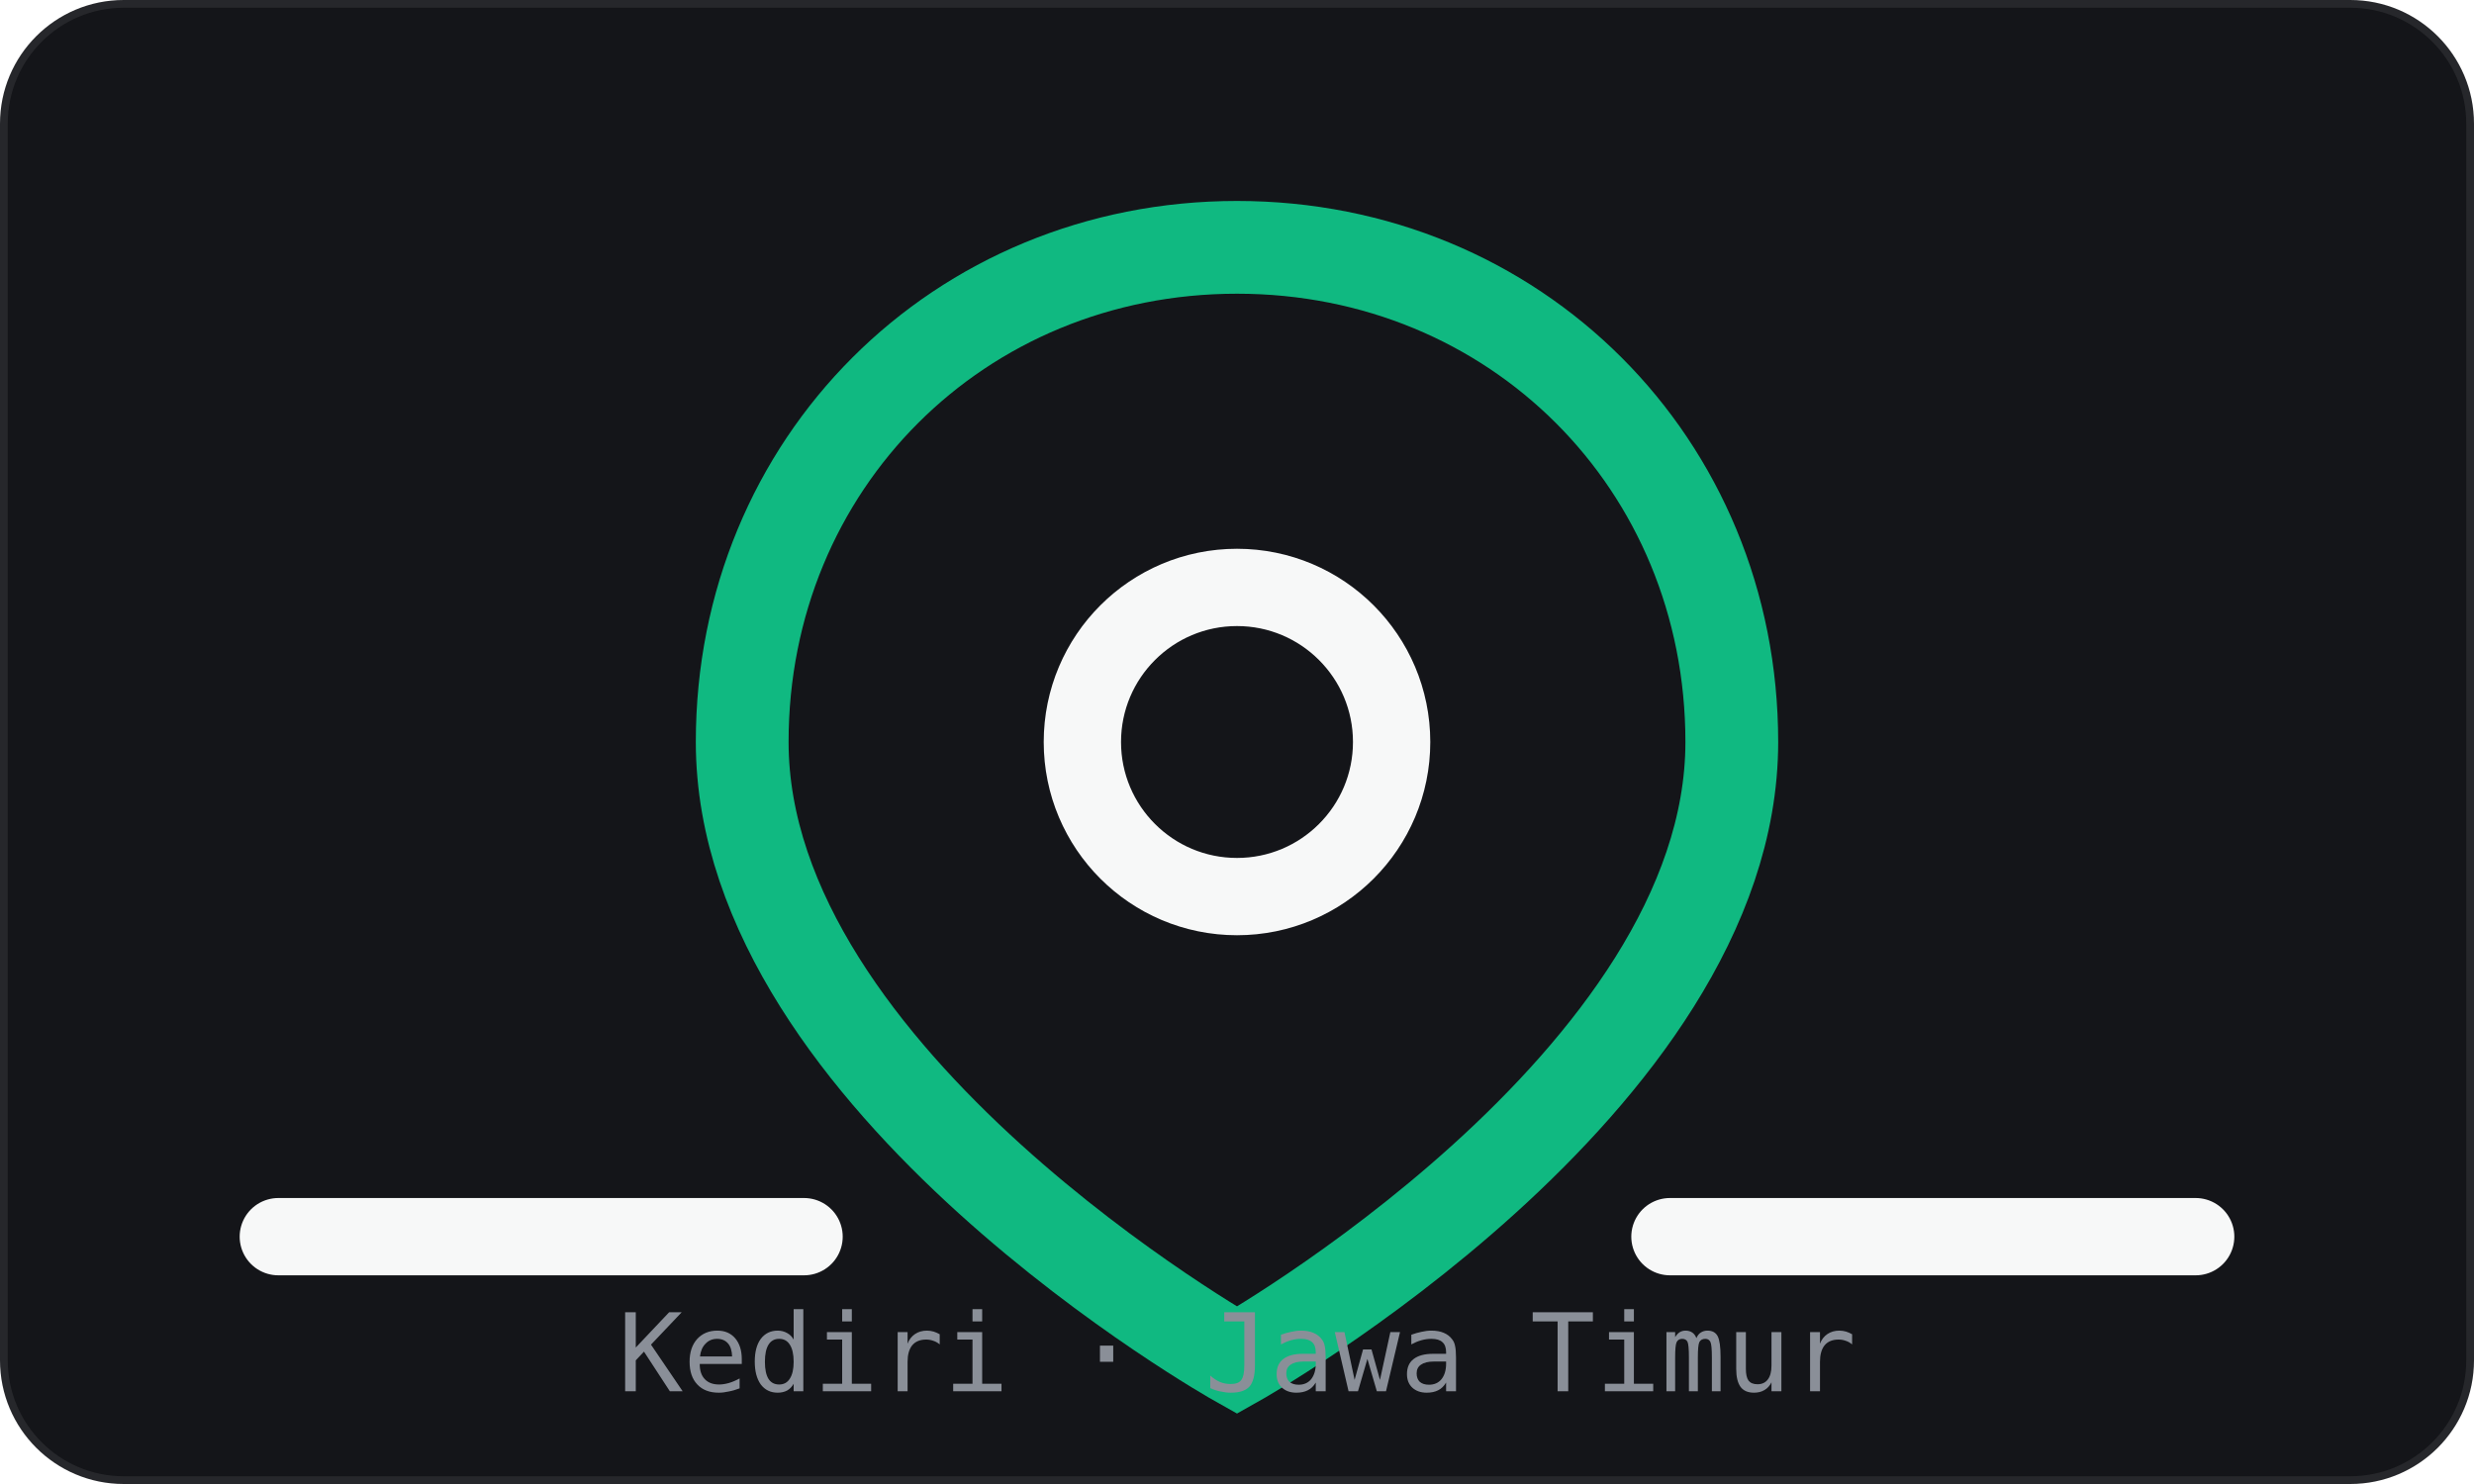
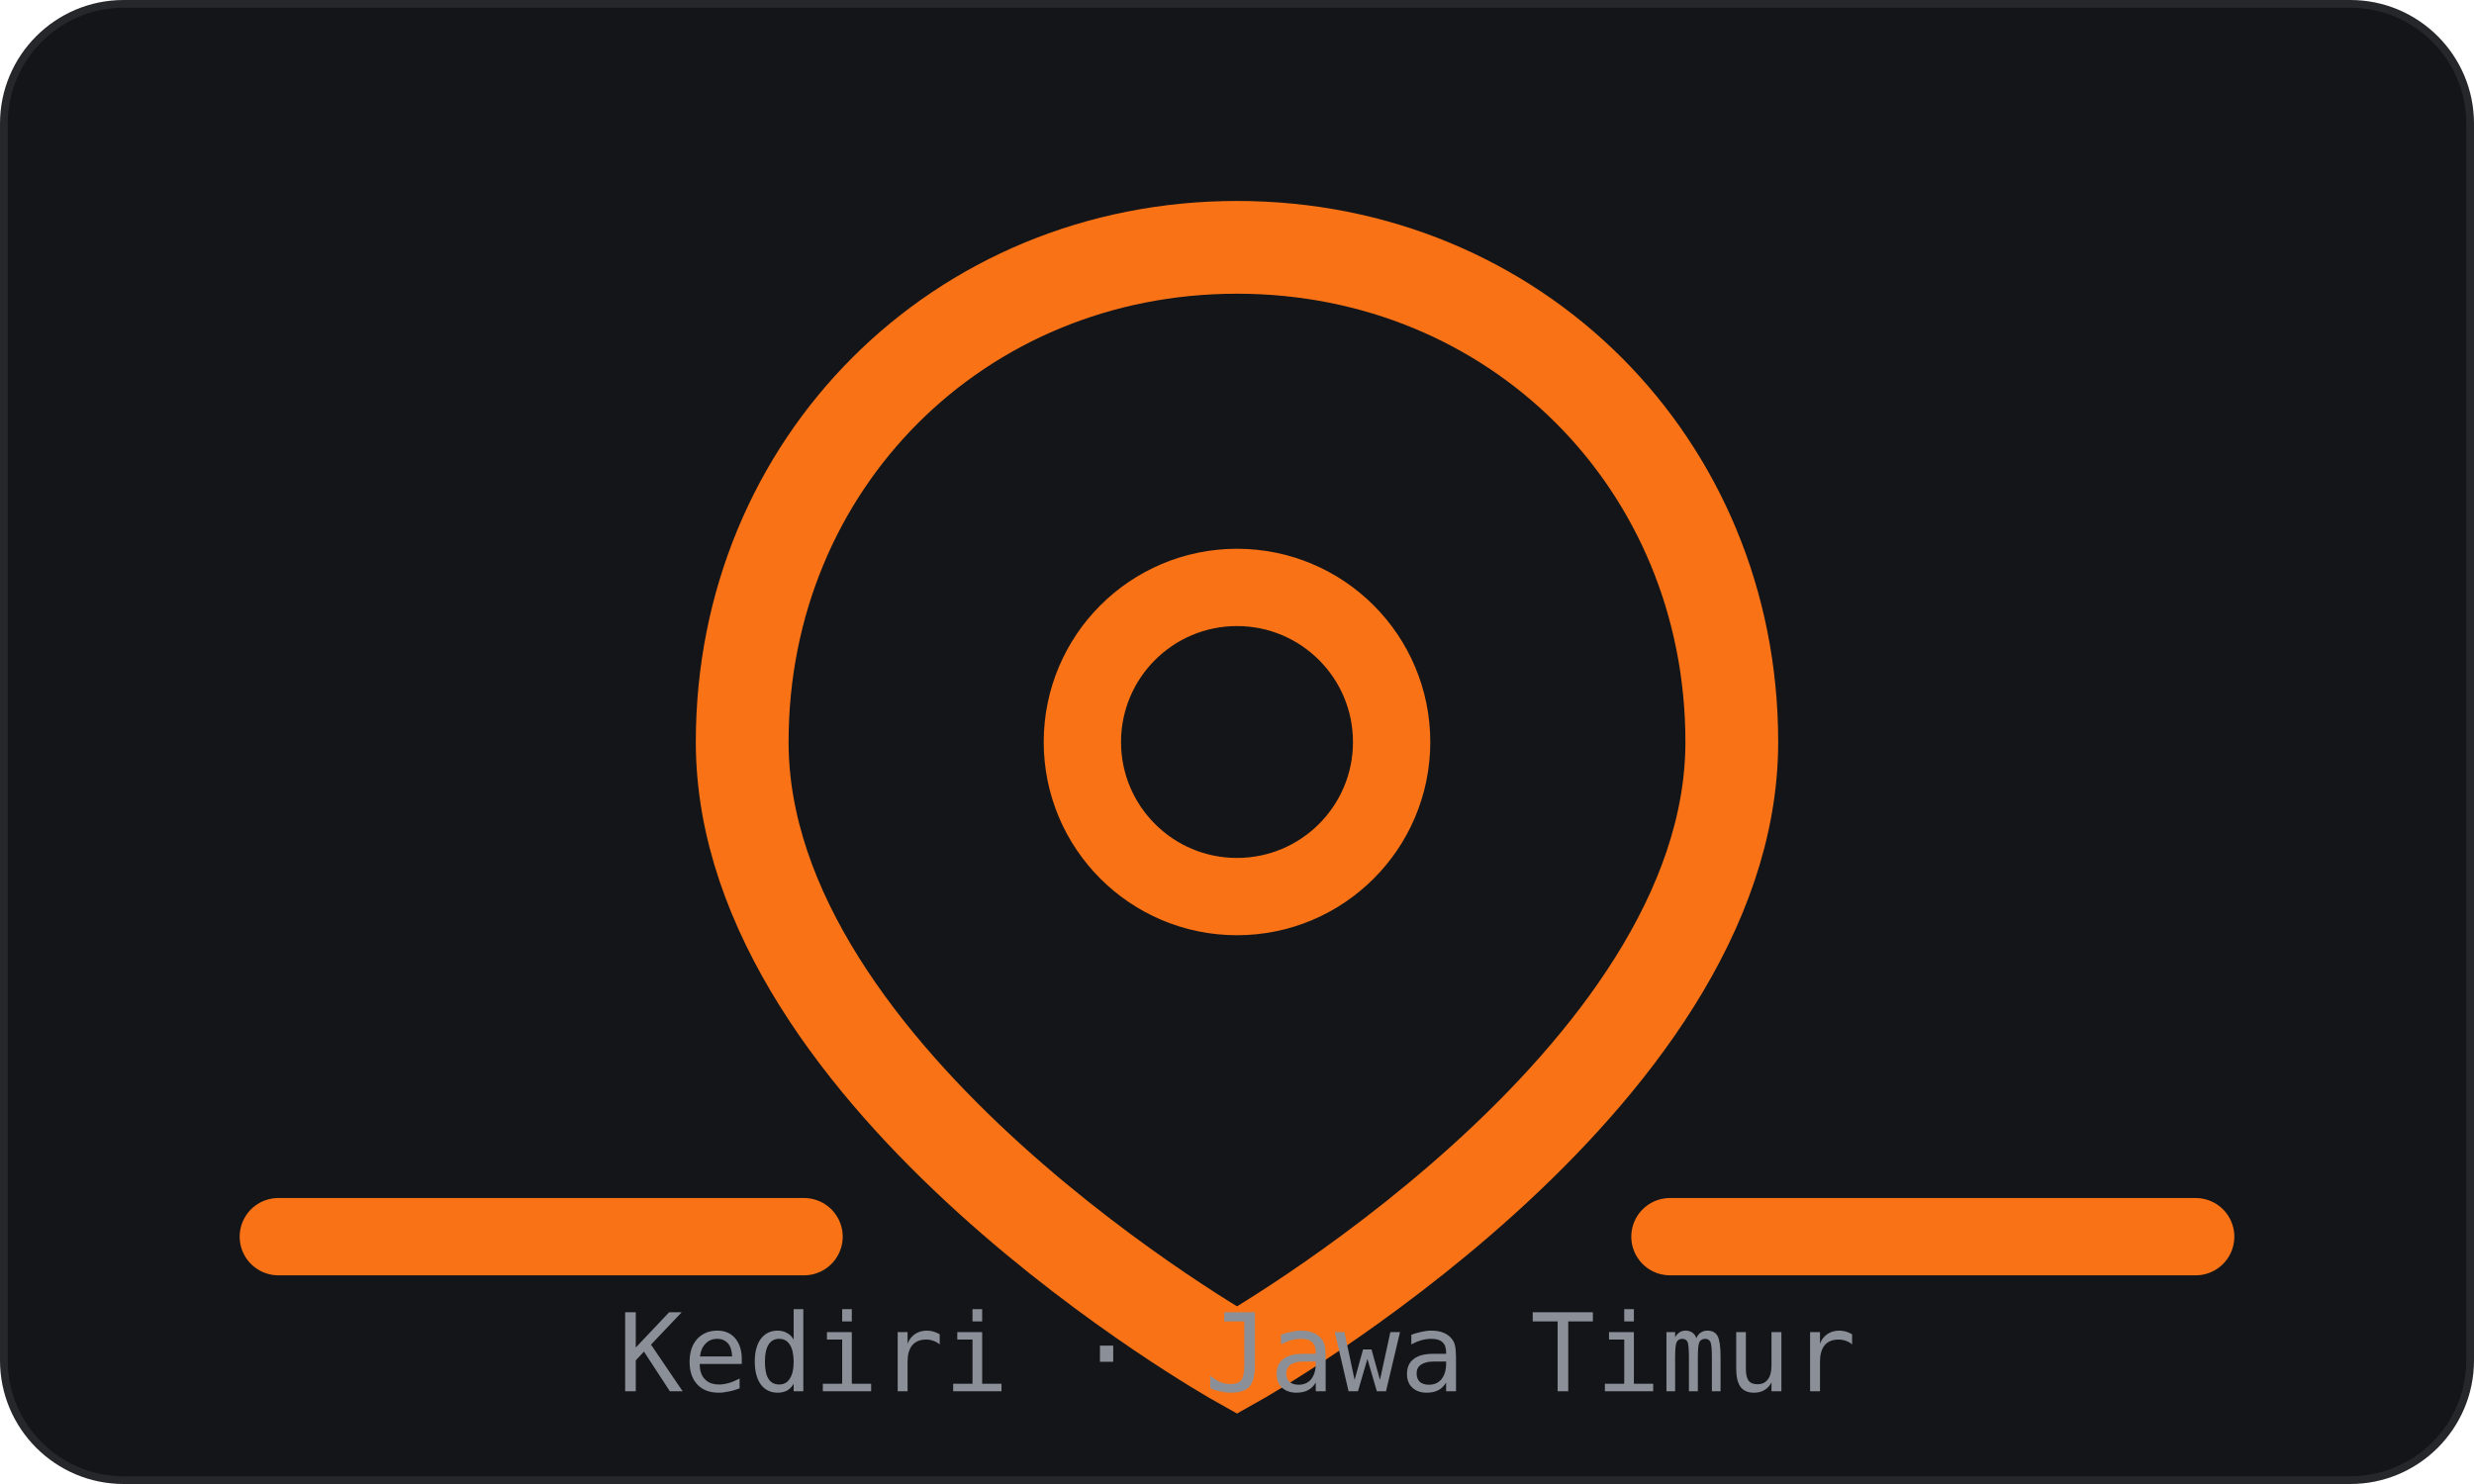
<svg xmlns="http://www.w3.org/2000/svg" viewBox="0 0 160 96" role="img">
  <rect width="160" height="96" rx="8" fill="#141519" stroke="rgba(255,255,255,0.08)" />
-   <path d="M80 16c-18 0-32 14-32 32 0 22 32 40 32 40s32-18 32-40c0-18-14-32-32-32Z" fill="none" stroke="#10b981" stroke-width="6" />
-   <circle cx="80" cy="48" r="10" fill="none" stroke="#f7f8f8" stroke-width="5" />
-   <path d="M18 80h34m56 0h34" stroke="#f7f8f8" stroke-width="5" stroke-linecap="round" />
+   <path d="M80 16c-18 0-32 14-32 32 0 22 32 40 32 40s32-18 32-40c0-18-14-32-32-32Z" fill="none" stroke="#f97316" stroke-width="6" />
+   <circle cx="80" cy="48" r="10" fill="none" stroke="#f97316" stroke-width="5" />
+   <path d="M18 80h34m56 0h34" stroke="#f97316" stroke-width="5" stroke-linecap="round" />
  <text x="80" y="90" font-family="monospace" font-size="7" fill="#8a8f98" text-anchor="middle">Kediri · Jawa Timur</text>
</svg>
